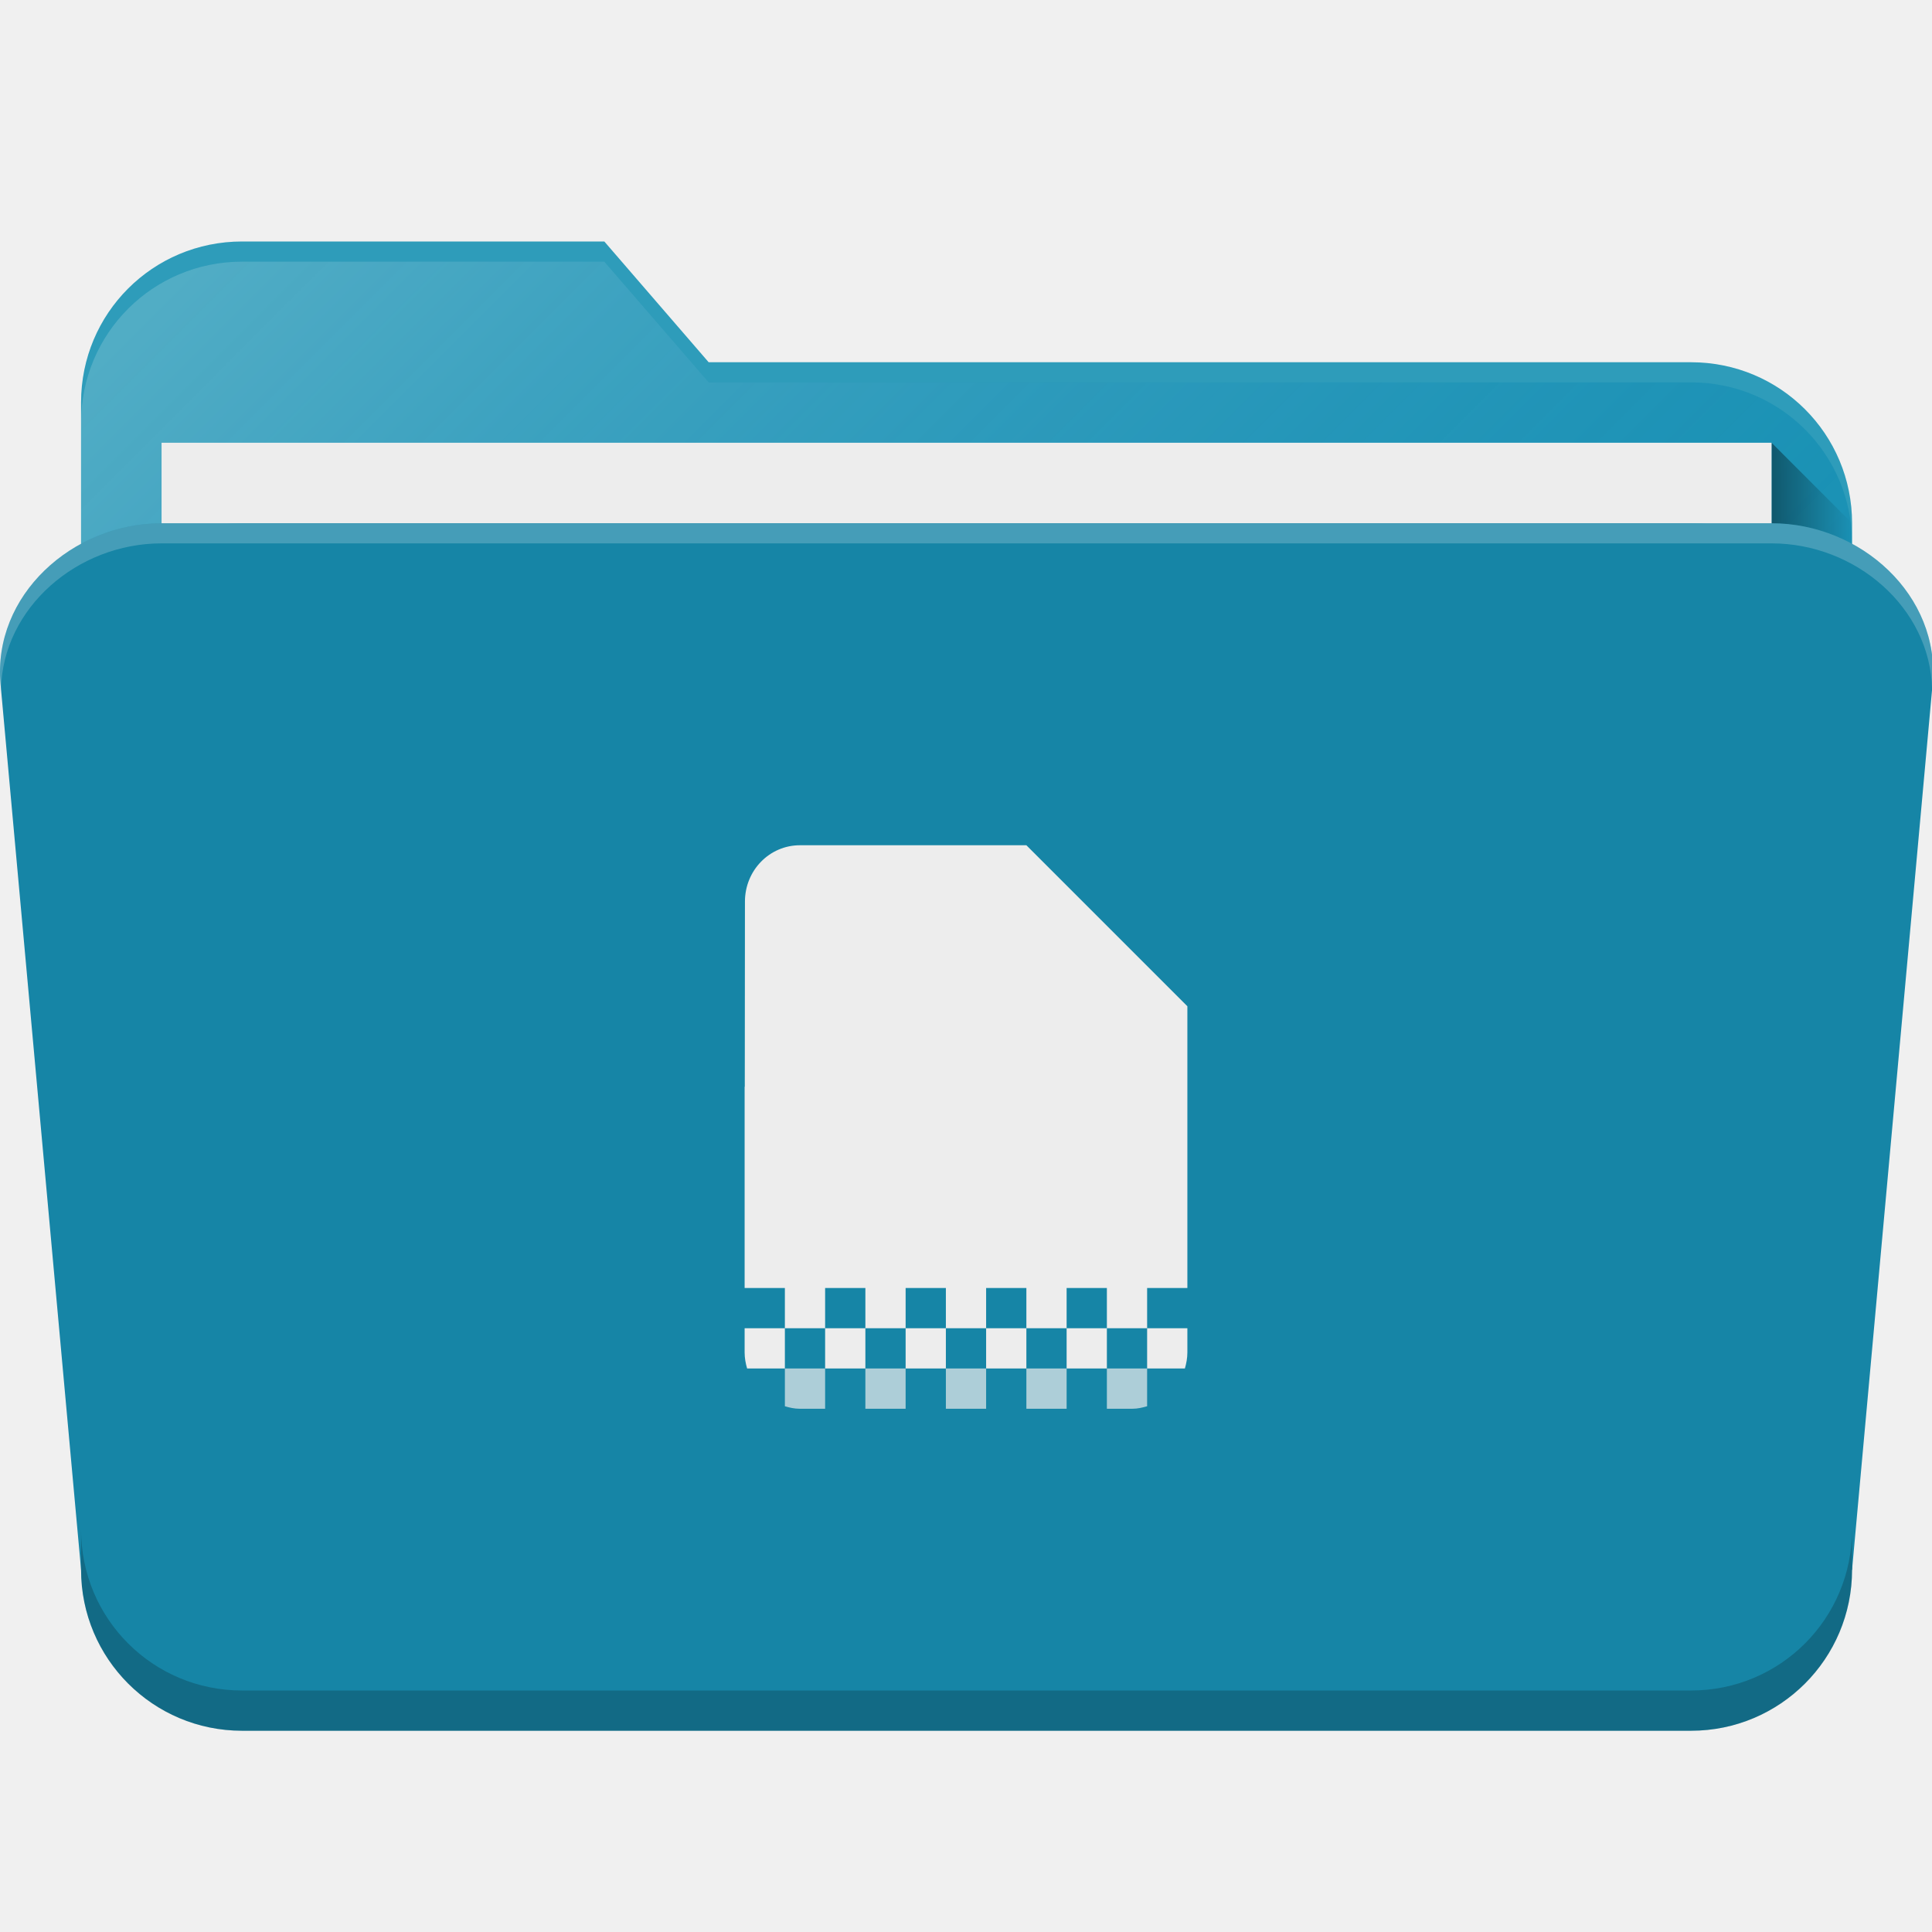
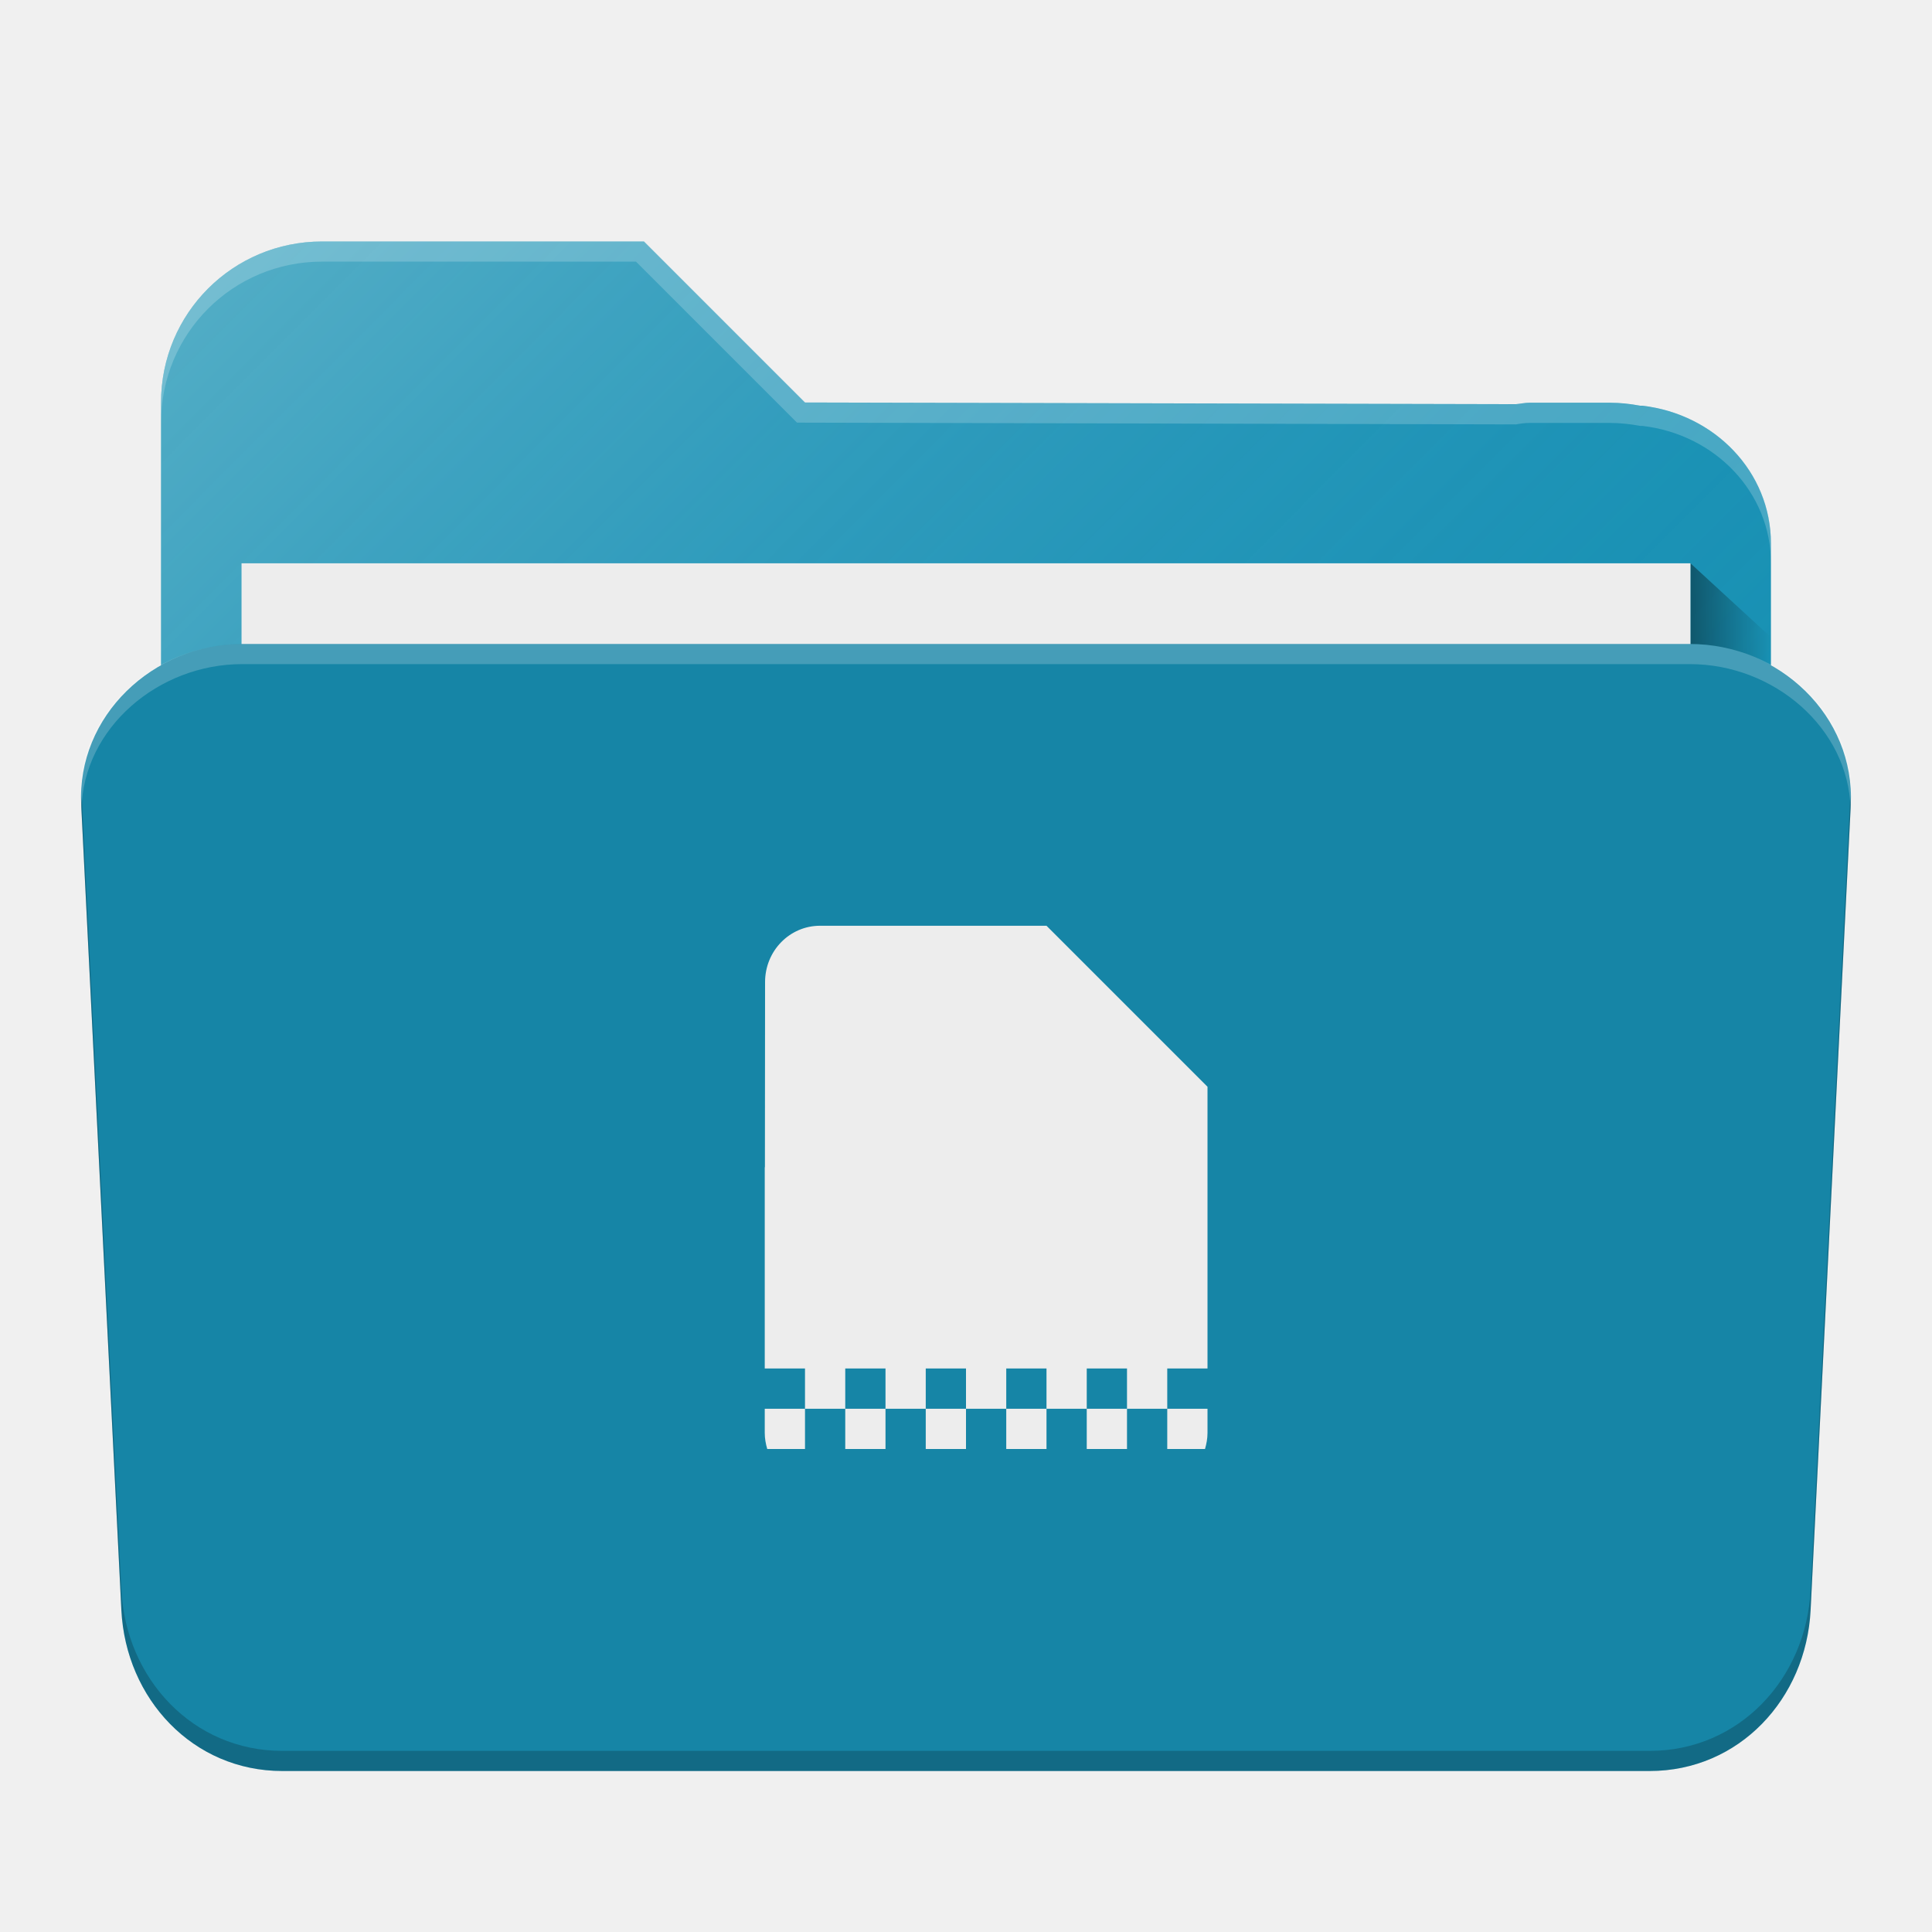
<svg xmlns="http://www.w3.org/2000/svg" xmlns:xlink="http://www.w3.org/1999/xlink" width="48" height="48" viewBox="0 0 48 48" id="svg4162" version="1.1">
  <defs id="defs4164">
    <linearGradient gradientUnits="userSpaceOnUse" y2="1016.362" x2="46" y1="1016.362" x1="44" id="linearGradient4214" xlink:href="#linearGradient4200" gradientTransform="matrix(0.999417,0,0,1,0.01400187,1.000097)" />
    <linearGradient id="linearGradient4200">
      <stop style="stop-color:#000000;stop-opacity:0.4" offset="0" id="stop4202" />
      <stop style="stop-color:#000000;stop-opacity:0;" offset="1" id="stop4204" />
    </linearGradient>
    <linearGradient gradientTransform="matrix(0.9994095,0,0,1,0.00118187,1004.362)" gradientUnits="userSpaceOnUse" y2="38" x2="34" y1="7" x1="3" id="linearGradient4211" xlink:href="#linearGradient4165" />
    <linearGradient id="linearGradient4165">
      <stop id="stop4167" offset="0" style="stop-color:#ffffff;stop-opacity:0.25" />
      <stop id="stop4169" offset="1" style="stop-color:#177ed5;stop-opacity:0;" />
    </linearGradient>
-     <linearGradient gradientTransform="translate(0.01400992,0.9999674)" xlink:href="#linearGradient4200" id="linearGradient4214-3" x1="44" y1="1016.362" x2="46" y2="1016.362" gradientUnits="userSpaceOnUse" />
-     <linearGradient xlink:href="#linearGradient4165" id="linearGradient4211-6" x1="3" y1="7" x2="34" y2="38" gradientUnits="userSpaceOnUse" gradientTransform="translate(0.01400992,1005.862)" />
+     <linearGradient xlink:href="#linearGradient4200" id="linearGradient4214-7" x1="44" y1="1016.362" x2="46" y2="1016.362" gradientUnits="userSpaceOnUse" gradientTransform="matrix(0.9999541,0,0,0.9189092,-1.998798,86.24998)" />
+     <linearGradient xlink:href="#linearGradient4165" id="linearGradient4211-7" x1="3" y1="7" x2="34" y2="38" gradientUnits="userSpaceOnUse" gradientTransform="matrix(0.91609,0,0,0.9189582,2.013846,1005.768)" />
  </defs>
  <g id="layer1" transform="translate(0,-1004.362)">
-     <path style="fill:#1791b2;fill-opacity:1;stroke:none;stroke-width:2.276;stroke-linecap:round;stroke-linejoin:round;stroke-miterlimit:4;stroke-dasharray:none;stroke-opacity:1" d="m 6.014,1010.362 c -2.216,0 -4,1.784 -4,4 l 0,1.211 0,0.107 0,1.682 0,19 0,3 0,2.154 c 0,1.022 0.892,1.846 2,1.846 l 2,0 36,0 2,0 c 1.108,0 2,-0.823 2,-1.846 l 0,-2.154 0,-21 0,-1 c 0,-2.216 -1.784,-4 -4,-4 l -24.408,0 -2.592,-3 -7,0 -1,0 -1,0 z" id="rect4197-0" />
-     <path id="path4203-3" d="m 6.014,1010.862 c -2.216,0 -4,1.784 -4,4 l 0,1.211 0,0.107 0,1.682 0,19 0,3 0,2.154 c 0,1.022 0.892,1.846 2,1.846 l 2,0 36,0 2,0 c 1.108,0 2,-0.823 2,-1.846 l 0,-2.154 0,-21 0,-1 c 0,-2.216 -1.784,-4 -4,-4 l -24.408,0 -2.592,-3 -7,0 -1,0 -1,0 z" style="fill:url(#linearGradient4211-6);fill-opacity:1;stroke:none;stroke-width:2.276;stroke-linecap:round;stroke-linejoin:round;stroke-miterlimit:4;stroke-dasharray:none;stroke-opacity:1" />
-     <path style="fill:url(#linearGradient4214-3);fill-opacity:1;fill-rule:evenodd;stroke:none;stroke-width:1px;stroke-linecap:butt;stroke-linejoin:miter;stroke-opacity:1" d="m 44.014,1015.362 2,2 0,4 -2,0 0,-6" id="path4206-3" />
-     <rect style="fill:#ededed;fill-opacity:1;stroke:none;stroke-width:2.276;stroke-linecap:round;stroke-linejoin:round;stroke-miterlimit:4;stroke-dasharray:none;stroke-opacity:1" id="rect4277-7" width="40" height="30" x="4.014" y="1015.362" rx="0" ry="0" />
-     <rect ry="4" rx="4" y="1017.362" x="2.014" height="30" width="44" id="rect4183-3" style="fill:#1685a6;fill-opacity:1;stroke:none;stroke-width:2.276;stroke-linecap:round;stroke-linejoin:round;stroke-miterlimit:4;stroke-dasharray:none;stroke-opacity:1" />
-     <path style="fill:#1685a6;fill-opacity:1;stroke:none;stroke-width:2.276;stroke-linecap:round;stroke-linejoin:round;stroke-miterlimit:4;stroke-dasharray:none;stroke-opacity:1" d="m 4.014,1017.362 c -2.216,0 -4.201,1.793 -4,4 l 2,22 44,0 2,-22 c 0.201,-2.207 -1.784,-4 -4,-4 z" id="rect4213-1" />
-     <path style="fill:#000000;fill-opacity:0.2;stroke:none;stroke-width:2.276;stroke-linecap:round;stroke-linejoin:round;stroke-miterlimit:4;stroke-dasharray:none;stroke-opacity:1" d="m 2.014,1042.362 0,1 c 0,2.216 1.784,4 4,4 l 36,0 c 2.216,0 4,-1.784 4,-4 l 0,-1 c 0,2.216 -1.784,4 -4,4 l -36,0 c -2.216,0 -4,-1.784 -4,-4 z" id="rect4202" />
-     <path style="fill:#ffffff;fill-opacity:0.2;stroke:none;stroke-width:2.276;stroke-linecap:round;stroke-linejoin:round;stroke-miterlimit:4;stroke-dasharray:none;stroke-opacity:1" d="M 4.014 13 C 1.798 13 -0.187 14.793 0.014 17 L 0.025 17.121 C 0.072 15.094 1.928 13.5 4.014 13.5 L 44.014 13.5 C 46.099 13.5 47.955 15.094 48.002 17.121 L 48.014 17 C 48.214 14.793 46.23 13 44.014 13 L 4.014 13 z " transform="translate(0,1004.362)" id="path4152" />
-     <path style="fill:#ffffff;fill-opacity:0.1;stroke:none;stroke-width:2.276;stroke-linecap:round;stroke-linejoin:round;stroke-miterlimit:4;stroke-dasharray:none;stroke-opacity:1" d="M 6.014 6 C 3.798 6 2.014 7.784 2.014 10 L 2.014 10.5 C 2.014 8.284 3.798 6.5 6.014 6.5 L 7.014 6.5 L 8.014 6.5 L 15.014 6.5 L 17.605 9.5 L 42.014 9.5 C 44.23 9.5 46.014 11.284 46.014 13.5 L 46.014 13 C 46.014 10.784 44.23 9 42.014 9 L 17.605 9 L 15.014 6 L 8.014 6 L 7.014 6 L 6.014 6 z " transform="translate(0,1004.362)" id="path4157" />
-     <path style="fill:#ededed;fill-opacity:1" d="m 19.875,1025.362 c -0.76,0 -1.367,0.627 -1.367,1.4 l -0.004,4.6 -0.004,0 0,5 1,0 0,1 1,0 0,-1 1,0 0,1 1,0 0,-1 1,0 0,1 1,0 0,-1 1,0 0,1 1,0 0,-1 1,0 0,1 1,0 0,-1 1,0 0,-7 -4,-4 -5.625,0 z m 8.625,12 0,1 0.938,0 c 0.037,-0.127 0.062,-0.261 0.062,-0.4 l 0,-0.291 0,-0.309 -1,0 z m -1,0 -1,0 0,1 1,0 0,-1 z m -2,0 -1,0 0,1 1,0 0,-1 z m -2,0 -1,0 0,1 1,0 0,-1 z m -2,0 -1,0 0,1 1,0 0,-1 z m -2,0 -1,0 0,0.309 0,0.291 c 0,0.14 0.025,0.273 0.062,0.4 l 0.938,0 0,-1 z" id="path4" />
-     <path style="opacity:1;fill:#ededed;fill-opacity:0.698;stroke:none;stroke-width:2;stroke-linecap:butt;stroke-linejoin:miter;stroke-miterlimit:4;stroke-dasharray:none;stroke-opacity:1" d="m 19.5,1038.362 0,0.938 c 0.118,0.035 0.238,0.062 0.367,0.062 l 0.008,0 0.625,0 0,-1 -1,0 z m 2,0 0,1 1,0 0,-1 -1,0 z m 2,0 0,1 1,0 0,-1 -1,0 z m 2,0 0,1 1,0 0,-1 -1,0 z m 2,0 0,1 0.627,0 0.006,0 c 0.129,0 0.249,-0.028 0.367,-0.062 l 0,-0.938 -1,0 z" id="rect4158" />
+     <path style="fill:#1791b2;fill-opacity:1;stroke:none;stroke-width:2.276;stroke-linecap:round;stroke-linejoin:round;stroke-miterlimit:4;stroke-dasharray:none;stroke-opacity:1" d="m 8.001,1010.362 c -2.216,0 -4,1.784 -4,4 l 0,0.906 0,1.047 0,0.046 0,0.046 0,1.453 0,16.442 0,2.598 0,1.864 c 0,0.885 0.809,1.598 1.816,1.598 l 1.82,0 32.725,0 1.82,0 c 1.007,0 1.816,-0.713 1.816,-1.598 l 0,-1.864 0,-16.54 0,-1.633 0,-0.367 0,-0.5 c 0,-1.772 -1.391,-3.208 -3.191,-3.418 -0.019,0 -0.04,0 -0.059,0 -0.243,-0.046 -0.493,-0.074 -0.75,-0.074 l -2,0 c -0.115,0 -0.223,0.026 -0.336,0.036 l -17.663,-0.042 -4,-4 -6,0 -0.547,0 -1.453,0 z" id="rect4197" />
+     <path style="fill:url(#linearGradient4211-7);fill-opacity:1;stroke:none;stroke-width:2.276;stroke-linecap:round;stroke-linejoin:round;stroke-miterlimit:4;stroke-dasharray:none;stroke-opacity:1" d="m 8.001,1010.362 c -2.216,0 -4,1.784 -4,4 l 0,0.906 0,1.047 0,0.046 0,0.046 0,1.453 0,16.442 0,2.598 0,1.864 c 0,0.885 0.809,1.598 1.816,1.598 l 1.82,0 32.725,0 1.82,0 c 1.007,0 1.816,-0.713 1.816,-1.598 l 0,-1.864 0,-16.54 0,-1.633 0,-0.367 0,-0.5 c 0,-1.772 -1.391,-3.208 -3.191,-3.418 -0.019,0 -0.04,0 -0.059,0 -0.243,-0.046 -0.493,-0.074 -0.75,-0.074 l -2,0 c -0.115,0 -0.223,0.026 -0.336,0.036 l -17.663,-0.042 -4,-4 -6.547,0 -1.027,0 -0.426,0 z" id="path4203" />
+     <path style="fill:url(#linearGradient4214-7);fill-opacity:1;fill-rule:evenodd;stroke:none;stroke-width:1px;stroke-linecap:butt;stroke-linejoin:miter;stroke-opacity:1" d="m 41.999,1018.357 2,1.838 0,3.676 -2,0 0,-5.513" id="path4206" />
+     <rect style="fill:#ededed;fill-opacity:1;stroke:none;stroke-width:2.276;stroke-linecap:round;stroke-linejoin:round;stroke-miterlimit:4;stroke-dasharray:none;stroke-opacity:1" id="rect4277" width="35.998" height="27.567" x="6.001" y="1018.357" rx="0" ry="0" />
+     <path style="opacity:1;fill:#1685a6;fill-opacity:1;stroke:none;stroke-width:2.276;stroke-linecap:round;stroke-linejoin:round;stroke-miterlimit:4;stroke-dasharray:none;stroke-opacity:0.196" d="m 6.014,1020.362 c -2.214,0 -4.107,1.787 -3.997,4 l 0.998,20 c 0.11,2.213 1.783,4 3.997,4 l 33.975,0 c 2.214,0 3.886,-1.787 3.997,-4 l 0.998,-20 c 0.11,-2.213 -1.783,-4 -3.997,-4 z" id="rect4186" />
+     <path style="opacity:1;fill:#ffffff;fill-opacity:0.2;stroke:none;stroke-width:2.276;stroke-linecap:round;stroke-linejoin:round;stroke-miterlimit:4;stroke-dasharray:none;stroke-opacity:0.196" d="m 6.013,1020.362 c -2.214,0 -4.216,1.795 -3.996,4 l 0.008,0.098 c 0.047,-2.014 1.912,-3.598 3.988,-3.598 l 35.975,0 c 2.076,0 3.942,1.584 3.988,3.598 l 0.008,-0.098 c 0.22,-2.205 -1.782,-4 -3.996,-4 l -35.975,0 z" id="path4201" />
+     <path style="fill:#ffffff;fill-opacity:0.2;stroke:none;stroke-width:2.276;stroke-linecap:round;stroke-linejoin:round;stroke-miterlimit:4;stroke-dasharray:none;stroke-opacity:1" d="m 8.001,1010.362 c -2.216,0 -4,1.784 -4,4 l 0,0.5 c 0,-2.216 1.784,-4 4,-4 l 1.453,0 0.547,0 5.8,0 4,4 17.863,0.044 c 0.113,-0.02 0.221,-0.036 0.336,-0.036 l 2,0 c 0.257,0 0.507,0.028 0.75,0.074 l 0.059,0 c 1.8,0.21 3.191,1.646 3.191,3.418 l 0,-0.5 c 0,-1.772 -1.391,-3.208 -3.191,-3.418 l -0.059,0 c -0.243,-0.046 -0.493,-0.074 -0.75,-0.074 l -2,0 c -0.115,0 -0.223,0.026 -0.336,0.036 l -17.663,-0.044 -4,-4 -6,0 -0.547,0 z" id="path5669" />
+     <path style="opacity:1;fill:#000000;fill-opacity:0.2;stroke:none;stroke-width:2.276;stroke-linecap:round;stroke-linejoin:round;stroke-miterlimit:4;stroke-dasharray:none;stroke-opacity:0.196" d="M 2.031 19.773 C 2.03 19.85 2.014 19.922 2.018 20 L 3.016 40 C 3.126 42.213 4.797 44 7.012 44 L 40.988 44 C 43.203 44 44.874 42.213 44.984 40 L 45.982 20 C 45.986 19.922 45.97 19.85 45.969 19.773 L 44.984 39.5 C 44.874 41.713 43.203 43.5 40.988 43.5 L 7.012 43.5 C 4.797 43.5 3.126 41.713 3.016 39.5 L 2.031 19.773 z " transform="translate(0,1004.362)" id="path4151" />
+     <path style="fill:#ededed;fill-opacity:1" d="m 20.375,1027.362 c -0.76,0 -1.367,0.627 -1.367,1.4 l -0.004,4.6 -0.004,0 0,5 1,0 0,1 1,0 0,-1 1,0 0,1 1,0 0,-1 1,0 0,1 1,0 0,-1 1,0 0,1 1,0 0,-1 1,0 0,1 1,0 0,-1 1,0 0,-7 -4,-4 -5.625,0 z m 8.625,12 0,1 0.938,0 C 29.975,1040.235 30,1040.102 30,1039.962 l 0,-0.291 0,-0.309 -1,0 z m -1,0 -1,0 0,1 1,0 0,-1 z m -2,0 -1,0 0,1 1,0 0,-1 z m -2,0 -1,0 0,1 1,0 0,-1 z m -2,0 -1,0 0,1 1,0 0,-1 z m -2,0 -1,0 0,0.309 0,0.291 c 0,0.14 0.025,0.273 0.062,0.4 l 0.938,0 0,-1 z" id="path4" />
  </g>
</svg>
